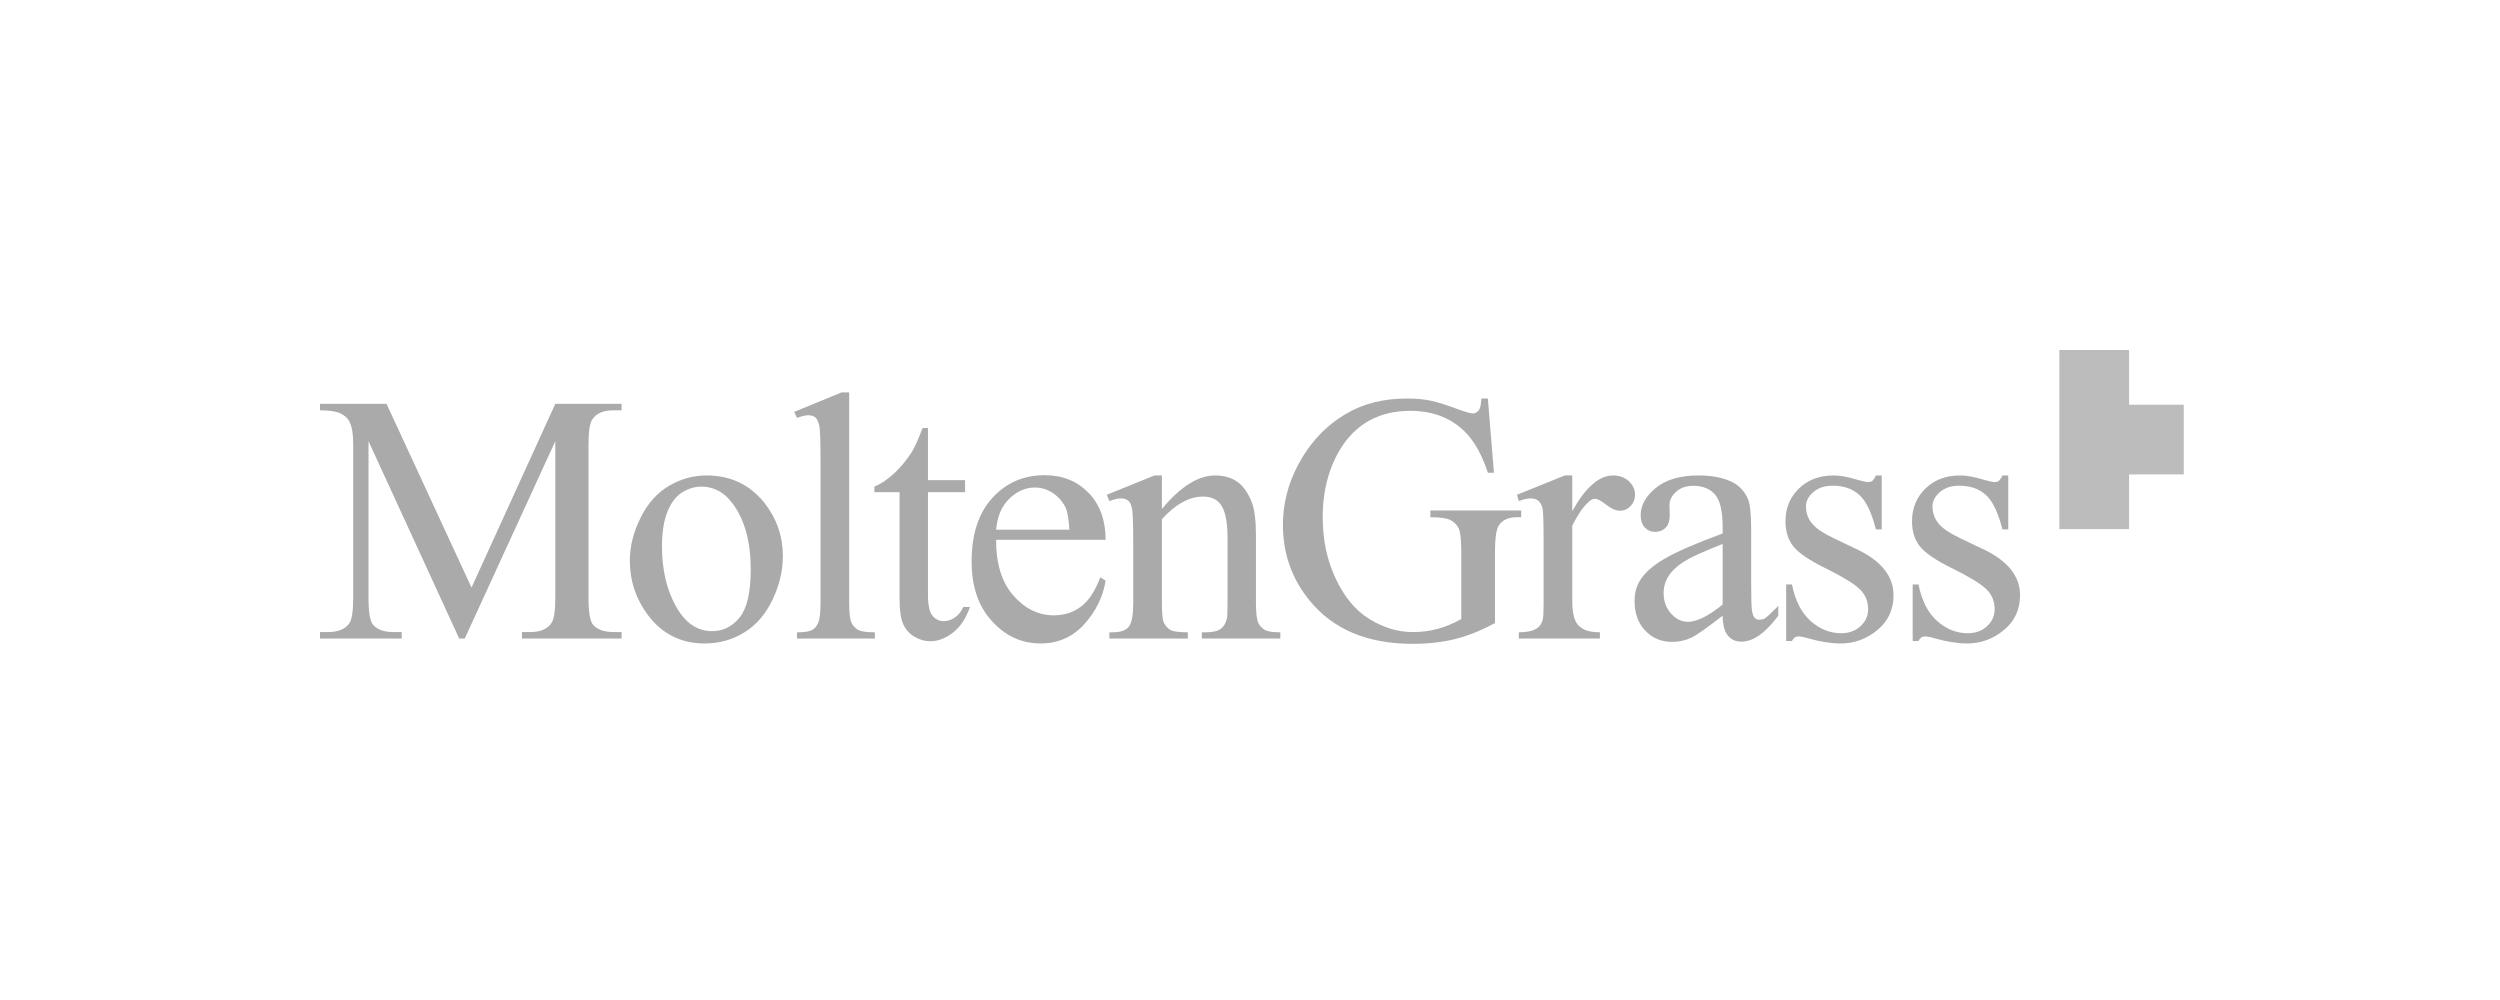
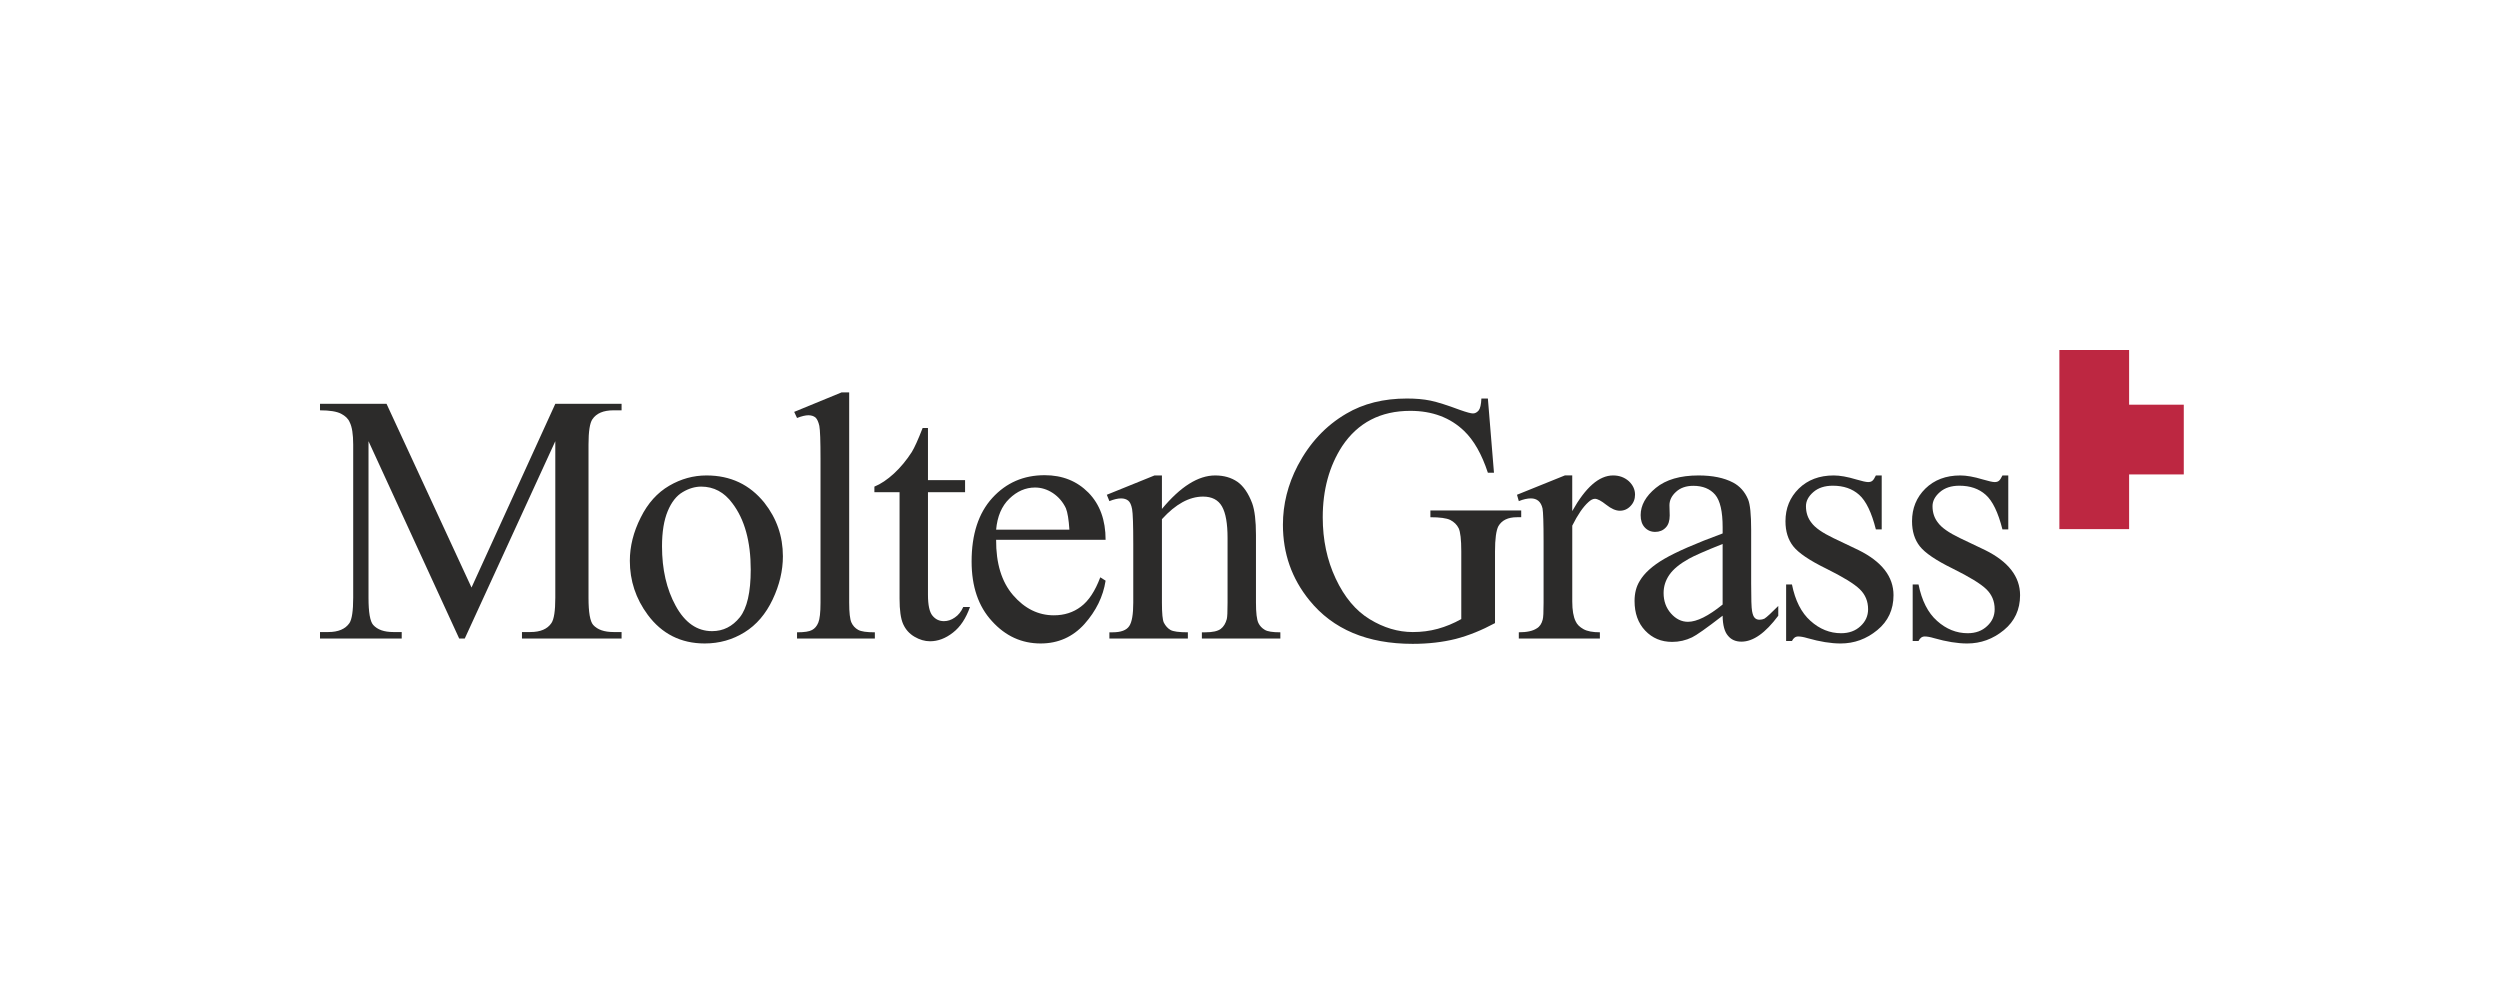
<svg xmlns="http://www.w3.org/2000/svg" width="250" height="100" viewBox="0 0 250 100" fill="none">
-   <g style="mix-blend-mode:luminosity" opacity="0.4">
-     <path d="M45.919 63.853L36.851 44.12V59.779C36.851 61.232 37.007 62.14 37.318 62.491C37.746 62.971 38.421 63.204 39.329 63.204H40.172V63.853H32V63.204H32.83C33.829 63.204 34.53 62.906 34.944 62.309C35.191 61.932 35.32 61.09 35.32 59.779V44.457C35.32 43.432 35.204 42.679 34.97 42.225C34.828 41.875 34.53 41.589 34.101 41.369C33.673 41.149 32.972 41.032 32 41.032V40.383H38.654L47.151 58.754L55.53 40.383H62.158V41.032H61.355C60.343 41.032 59.642 41.33 59.24 41.926C58.981 42.303 58.851 43.146 58.851 44.457V59.779C58.851 61.232 59.007 62.14 59.318 62.491C59.746 62.971 60.434 63.204 61.355 63.204H62.158V63.853H52.197V63.204H53.04C54.038 63.204 54.739 62.906 55.141 62.309C55.401 61.932 55.53 61.09 55.53 59.779V44.12L46.476 63.853H45.919Z" fill="#2C2B2A" />
-     <path d="M70.648 47.545C73.048 47.545 74.968 48.453 76.433 50.27C77.665 51.839 78.288 53.617 78.288 55.628C78.288 57.055 77.951 58.495 77.263 59.949C76.576 61.401 75.642 62.492 74.449 63.231C73.255 63.971 71.932 64.347 70.466 64.347C68.093 64.347 66.186 63.387 64.772 61.48C63.579 59.871 62.982 58.068 62.982 56.083C62.982 54.629 63.345 53.189 64.072 51.749C64.785 50.309 65.745 49.258 66.926 48.57C68.106 47.883 69.339 47.545 70.648 47.545L70.648 47.545ZM70.116 48.661C69.506 48.661 68.883 48.842 68.274 49.206C67.651 49.569 67.145 50.205 66.77 51.113C66.393 52.021 66.199 53.189 66.199 54.629C66.199 56.938 66.653 58.923 67.574 60.597C68.495 62.27 69.701 63.114 71.206 63.114C72.321 63.114 73.242 62.647 73.982 61.726C74.708 60.805 75.071 59.222 75.071 56.964C75.071 54.149 74.462 51.943 73.242 50.335C72.425 49.218 71.375 48.661 70.116 48.661Z" fill="#2C2B2A" />
-     <path d="M84.918 39.242V60.273C84.918 61.259 84.996 61.92 85.139 62.245C85.282 62.569 85.515 62.816 85.813 62.984C86.112 63.154 86.67 63.231 87.486 63.231V63.854H79.703V63.231C80.443 63.231 80.936 63.154 81.208 62.998C81.481 62.854 81.688 62.608 81.831 62.258C81.973 61.92 82.051 61.258 82.051 60.273V45.884C82.051 44.094 82.012 42.991 81.934 42.589C81.844 42.187 81.714 41.902 81.545 41.746C81.364 41.603 81.13 41.526 80.845 41.526C80.546 41.526 80.17 41.616 79.703 41.798L79.418 41.188L84.152 39.242H84.918H84.918ZM92.797 42.797V48.012H96.507V49.219H92.797V59.494C92.797 60.519 92.953 61.22 93.25 61.57C93.549 61.933 93.925 62.115 94.392 62.115C94.768 62.115 95.131 61.998 95.481 61.752C95.832 61.518 96.117 61.168 96.325 60.701H96.999C96.597 61.829 96.039 62.686 95.3 63.257C94.56 63.841 93.795 64.126 93.004 64.126C92.472 64.126 91.953 63.97 91.447 63.672C90.941 63.374 90.565 62.959 90.318 62.414C90.072 61.87 89.956 61.026 89.956 59.871V49.219H87.439V48.662C88.075 48.403 88.736 47.961 89.398 47.352C90.059 46.742 90.644 46.028 91.175 45.211C91.447 44.77 91.811 43.965 92.265 42.797H92.797V42.797ZM99.612 53.98C99.598 56.329 100.156 58.184 101.311 59.52C102.465 60.857 103.827 61.531 105.384 61.531C106.422 61.531 107.33 61.246 108.095 60.661C108.861 60.091 109.508 59.118 110.028 57.73L110.56 58.067C110.314 59.663 109.6 61.103 108.446 62.401C107.278 63.698 105.813 64.347 104.062 64.347C102.168 64.347 100.546 63.607 99.197 62.115C97.835 60.636 97.161 58.652 97.161 56.147C97.161 53.436 97.848 51.308 99.236 49.79C100.624 48.272 102.362 47.519 104.464 47.519C106.241 47.519 107.694 48.103 108.848 49.27C109.989 50.438 110.56 52.008 110.56 53.98H99.613L99.612 53.98ZM99.612 52.968H106.94C106.875 51.956 106.758 51.242 106.59 50.827C106.291 50.191 105.85 49.686 105.293 49.31C104.722 48.934 104.125 48.752 103.503 48.752C102.556 48.752 101.699 49.128 100.935 49.868C100.169 50.608 99.728 51.645 99.612 52.969V52.968Z" fill="#2C2B2A" />
-     <path d="M116.191 50.893C118.045 48.661 119.822 47.545 121.509 47.545C122.378 47.545 123.117 47.753 123.74 48.181C124.349 48.609 124.843 49.336 125.219 50.335C125.465 51.022 125.595 52.073 125.595 53.501V60.273C125.595 61.273 125.673 61.959 125.842 62.31C125.984 62.595 126.192 62.816 126.478 62.984C126.75 63.154 127.268 63.231 128.034 63.231V63.854H120.186V63.231H120.524C121.263 63.231 121.769 63.114 122.067 62.894C122.366 62.673 122.56 62.336 122.677 61.908C122.729 61.726 122.754 61.181 122.754 60.273V53.798C122.754 52.358 122.573 51.307 122.197 50.645C121.821 49.984 121.185 49.659 120.303 49.659C118.928 49.659 117.553 50.412 116.191 51.917V60.273C116.191 61.349 116.256 62.01 116.385 62.27C116.555 62.594 116.775 62.841 117.047 62.997C117.32 63.153 117.903 63.23 118.785 63.23V63.853H110.937V63.23H111.274C112.091 63.23 112.649 63.023 112.922 62.608C113.194 62.205 113.324 61.427 113.324 60.273V54.395C113.324 52.488 113.285 51.333 113.207 50.905C113.129 50.489 113 50.204 112.818 50.061C112.637 49.919 112.403 49.841 112.105 49.841C111.78 49.841 111.391 49.931 110.937 50.113L110.678 49.477L115.451 47.544H116.191V50.892V50.893ZM148.786 39.852L149.395 47.273H148.786C148.176 45.418 147.385 44.029 146.412 43.096C145.024 41.759 143.221 41.085 141.029 41.085C138.058 41.085 135.788 42.265 134.218 44.613C132.921 46.611 132.272 48.986 132.272 51.736C132.272 53.98 132.701 56.018 133.569 57.86C134.439 59.715 135.567 61.064 136.968 61.921C138.369 62.777 139.808 63.205 141.274 63.205C142.144 63.205 142.974 63.102 143.778 62.881C144.582 62.66 145.361 62.336 146.126 61.908V55.135C146.126 53.954 146.035 53.189 145.866 52.826C145.685 52.462 145.399 52.19 145.023 51.995C144.647 51.814 143.986 51.723 143.038 51.723V51.048H152.119V51.723H151.691C150.796 51.723 150.186 52.021 149.836 52.618C149.616 53.045 149.499 53.889 149.499 55.135V62.31C148.176 63.023 146.866 63.555 145.569 63.892C144.272 64.217 142.832 64.385 141.262 64.385C136.735 64.385 133.285 62.932 130.937 60.026C129.173 57.86 128.29 55.343 128.29 52.475C128.29 50.425 128.784 48.453 129.77 46.559C130.95 44.315 132.559 42.576 134.621 41.37C136.333 40.358 138.357 39.852 140.691 39.852C141.561 39.852 142.339 39.917 143.039 40.06C143.726 40.202 144.712 40.514 145.997 40.994C146.658 41.227 147.086 41.344 147.294 41.344C147.514 41.344 147.696 41.24 147.864 41.045C148.02 40.85 148.111 40.448 148.137 39.852H148.786V39.852Z" fill="#2C2B2A" />
-     <path d="M157.226 47.544V51.112C158.549 48.737 159.911 47.544 161.312 47.544C161.935 47.544 162.454 47.739 162.882 48.115C163.297 48.504 163.505 48.958 163.505 49.465C163.505 49.905 163.362 50.282 163.064 50.593C162.765 50.918 162.403 51.073 161.988 51.073C161.585 51.073 161.131 50.879 160.626 50.477C160.12 50.074 159.743 49.88 159.497 49.88C159.29 49.88 159.069 49.997 158.836 50.217C158.304 50.697 157.772 51.475 157.227 52.565V60.142C157.227 61.024 157.344 61.686 157.565 62.127C157.707 62.451 157.98 62.711 158.356 62.918C158.732 63.126 159.276 63.229 159.99 63.229V63.852H151.883V63.229C152.687 63.229 153.283 63.099 153.673 62.84C153.971 62.67 154.166 62.373 154.269 61.97C154.334 61.763 154.36 61.204 154.36 60.297V54.147C154.36 52.305 154.321 51.202 154.257 50.852C154.179 50.502 154.036 50.255 153.842 50.086C153.634 49.917 153.388 49.84 153.089 49.84C152.739 49.84 152.336 49.93 151.883 50.112L151.701 49.476L156.488 47.543H157.227L157.226 47.544ZM172.265 61.569C170.643 62.827 169.618 63.541 169.204 63.736C168.581 64.035 167.92 64.19 167.219 64.19C166.129 64.19 165.235 63.814 164.521 63.061C163.808 62.309 163.458 61.323 163.458 60.103C163.458 59.325 163.626 58.65 163.977 58.092C164.431 57.314 165.248 56.575 166.428 55.887C167.609 55.199 169.554 54.343 172.265 53.344V52.721C172.265 51.151 172.019 50.061 171.513 49.465C171.007 48.881 170.28 48.582 169.333 48.582C168.607 48.582 168.023 48.79 167.595 49.192C167.167 49.582 166.947 50.023 166.947 50.529L166.973 51.541C166.973 52.073 166.843 52.488 166.57 52.761C166.297 53.047 165.947 53.188 165.52 53.188C165.092 53.188 164.741 53.032 164.469 52.735C164.197 52.436 164.067 52.034 164.067 51.515C164.067 50.529 164.573 49.621 165.584 48.79C166.596 47.96 168.023 47.544 169.852 47.544C171.252 47.544 172.407 47.778 173.315 48.258C173.976 48.608 174.482 49.166 174.807 49.932C175.014 50.425 175.117 51.437 175.117 52.968V58.352C175.117 59.857 175.144 60.778 175.209 61.116C175.273 61.466 175.364 61.686 175.494 61.803C175.611 61.92 175.767 61.972 175.948 61.972C176.129 61.972 176.298 61.933 176.441 61.868C176.688 61.712 177.141 61.285 177.829 60.597V61.57C176.544 63.296 175.325 64.165 174.145 64.165C173.574 64.165 173.12 63.97 172.796 63.568C172.458 63.179 172.276 62.518 172.264 61.57L172.265 61.569ZM172.265 60.453V54.394C170.514 55.094 169.398 55.588 168.892 55.874C167.984 56.38 167.335 56.911 166.946 57.469C166.557 58.027 166.362 58.637 166.362 59.299C166.362 60.116 166.609 60.791 167.102 61.349C167.595 61.907 168.165 62.18 168.801 62.18C169.683 62.18 170.838 61.609 172.265 60.454V60.453Z" fill="#2C2B2A" />
-     <path d="M188.173 47.545V52.943H187.59C187.161 51.243 186.603 50.089 185.916 49.479C185.228 48.869 184.36 48.571 183.283 48.571C182.479 48.571 181.83 48.779 181.337 49.207C180.844 49.635 180.598 50.102 180.598 50.621C180.598 51.257 180.779 51.814 181.155 52.282C181.505 52.762 182.219 53.268 183.321 53.799L185.851 55.006C188.185 56.16 189.353 57.666 189.353 59.521C189.353 60.962 188.809 62.129 187.732 63.011C186.643 63.906 185.423 64.348 184.061 64.348C183.089 64.348 181.986 64.167 180.754 63.816C180.365 63.699 180.053 63.647 179.82 63.647C179.547 63.647 179.34 63.803 179.197 64.1H178.614V58.444H179.197C179.521 60.053 180.131 61.272 181.052 62.089C181.96 62.906 182.985 63.322 184.113 63.322C184.904 63.322 185.553 63.088 186.059 62.608C186.565 62.141 186.811 61.584 186.811 60.921C186.811 60.13 186.539 59.468 185.981 58.924C185.424 58.379 184.295 57.691 182.622 56.861C180.948 56.043 179.845 55.291 179.327 54.629C178.808 53.968 178.549 53.137 178.549 52.125C178.549 50.828 178.99 49.738 179.885 48.856C180.78 47.986 181.935 47.545 183.374 47.545C183.984 47.545 184.736 47.675 185.632 47.947C186.216 48.117 186.604 48.207 186.812 48.207C186.993 48.207 187.136 48.168 187.24 48.077C187.343 47.999 187.46 47.817 187.59 47.545H188.174L188.173 47.545Z" fill="#2C2B2A" />
-     <path d="M200.826 47.545V52.943H200.242C199.814 51.243 199.256 50.089 198.568 49.479C197.881 48.869 197.012 48.571 195.935 48.571C195.131 48.571 194.482 48.779 193.989 49.207C193.496 49.635 193.25 50.102 193.25 50.621C193.25 51.257 193.431 51.814 193.807 52.282C194.158 52.762 194.871 53.268 195.973 53.799L198.503 55.006C200.838 56.16 202.006 57.666 202.006 59.521C202.006 60.962 201.461 62.129 200.385 63.011C199.295 63.906 198.076 64.348 196.714 64.348C195.741 64.348 194.638 64.167 193.406 63.816C193.017 63.699 192.706 63.647 192.472 63.647C192.2 63.647 191.992 63.803 191.85 64.1H191.266V58.444H191.85C192.174 60.053 192.783 61.272 193.704 62.089C194.612 62.906 195.637 63.322 196.765 63.322C197.556 63.322 198.205 63.088 198.711 62.608C199.217 62.141 199.464 61.584 199.464 60.921C199.464 60.13 199.191 59.468 198.634 58.924C198.076 58.379 196.947 57.691 195.274 56.861C193.601 56.043 192.498 55.291 191.98 54.629C191.46 53.968 191.201 53.137 191.201 52.125C191.201 50.828 191.642 49.738 192.538 48.856C193.433 47.986 194.587 47.545 196.027 47.545C196.636 47.545 197.389 47.675 198.284 47.947C198.868 48.117 199.257 48.207 199.464 48.207C199.646 48.207 199.788 48.168 199.892 48.077C199.996 47.999 200.113 47.817 200.243 47.545H200.826L200.826 47.545Z" fill="#2C2B2A" />
-     <path d="M218.376 40.469H212.909V35H205.936V52.912H212.909V47.443H218.376V40.469Z" fill="#BD2741" />
-   </g>
+   <path d="M45.919 63.853L36.851 44.12V59.779C36.851 61.232 37.007 62.14 37.318 62.491C37.746 62.971 38.421 63.204 39.329 63.204H40.172V63.853H32V63.204H32.83C33.829 63.204 34.53 62.906 34.944 62.309C35.191 61.932 35.32 61.09 35.32 59.779V44.457C35.32 43.432 35.204 42.679 34.97 42.225C34.828 41.875 34.53 41.589 34.101 41.369C33.673 41.149 32.972 41.032 32 41.032V40.383H38.654L47.151 58.754L55.53 40.383H62.158V41.032H61.355C60.343 41.032 59.642 41.33 59.24 41.926C58.981 42.303 58.851 43.146 58.851 44.457V59.779C58.851 61.232 59.007 62.14 59.318 62.491C59.746 62.971 60.434 63.204 61.355 63.204H62.158V63.853H52.197V63.204H53.04C54.038 63.204 54.739 62.906 55.141 62.309C55.401 61.932 55.53 61.09 55.53 59.779V44.12L46.476 63.853H45.919Z" fill="#2C2B2A" />
+   <path d="M70.65 47.545C73.05 47.545 74.969 48.453 76.435 50.27C77.667 51.839 78.29 53.617 78.29 55.628C78.29 57.055 77.953 58.495 77.265 59.949C76.578 61.401 75.644 62.492 74.451 63.231C73.257 63.971 71.934 64.347 70.469 64.347C68.095 64.347 66.188 63.387 64.774 61.48C63.581 59.871 62.984 58.068 62.984 56.083C62.984 54.629 63.347 53.189 64.074 51.749C64.787 50.309 65.747 49.258 66.928 48.57C68.108 47.883 69.341 47.545 70.65 47.545L70.65 47.545ZM70.118 48.661C69.508 48.661 68.885 48.842 68.276 49.206C67.653 49.569 67.147 50.205 66.772 51.113C66.395 52.021 66.201 53.189 66.201 54.629C66.201 56.938 66.655 58.923 67.576 60.597C68.497 62.27 69.703 63.114 71.207 63.114C72.323 63.114 73.244 62.647 73.984 61.726C74.71 60.805 75.073 59.222 75.073 56.964C75.073 54.149 74.463 51.943 73.244 50.335C72.427 49.218 71.377 48.661 70.118 48.661Z" fill="#2C2B2A" />
+   <path d="M84.918 39.242V60.273C84.918 61.259 84.996 61.92 85.139 62.245C85.282 62.569 85.515 62.816 85.813 62.984C86.112 63.154 86.67 63.231 87.486 63.231V63.854H79.703V63.231C80.443 63.231 80.936 63.154 81.208 62.998C81.481 62.854 81.688 62.608 81.831 62.258C81.973 61.92 82.051 61.258 82.051 60.273V45.884C82.051 44.094 82.012 42.991 81.934 42.589C81.844 42.187 81.714 41.902 81.545 41.746C81.364 41.603 81.13 41.526 80.845 41.526C80.546 41.526 80.17 41.616 79.703 41.798L79.418 41.188L84.152 39.242H84.918H84.918ZM92.797 42.797V48.012H96.507V49.219H92.797V59.494C92.797 60.519 92.953 61.22 93.25 61.57C93.549 61.933 93.925 62.115 94.392 62.115C94.768 62.115 95.131 61.998 95.481 61.752C95.832 61.518 96.117 61.168 96.325 60.701H96.999C96.597 61.829 96.039 62.686 95.3 63.257C94.56 63.841 93.795 64.126 93.004 64.126C92.472 64.126 91.953 63.97 91.447 63.672C90.941 63.374 90.565 62.959 90.318 62.414C90.072 61.87 89.956 61.026 89.956 59.871V49.219H87.439V48.662C88.075 48.403 88.736 47.961 89.398 47.352C90.059 46.742 90.644 46.028 91.175 45.211C91.447 44.77 91.811 43.965 92.265 42.797H92.797V42.797ZM99.612 53.98C99.598 56.329 100.156 58.184 101.311 59.52C102.465 60.857 103.827 61.531 105.384 61.531C106.422 61.531 107.33 61.246 108.095 60.661C108.861 60.091 109.508 59.118 110.028 57.73L110.56 58.067C110.314 59.663 109.6 61.103 108.446 62.401C107.278 63.698 105.813 64.347 104.062 64.347C102.168 64.347 100.546 63.607 99.197 62.115C97.835 60.636 97.161 58.652 97.161 56.147C97.161 53.436 97.848 51.308 99.236 49.79C100.624 48.272 102.362 47.519 104.464 47.519C106.241 47.519 107.694 48.103 108.848 49.27C109.989 50.438 110.56 52.008 110.56 53.98H99.613L99.612 53.98ZM99.612 52.968H106.94C106.875 51.956 106.758 51.242 106.59 50.827C106.291 50.191 105.85 49.686 105.293 49.31C104.722 48.934 104.125 48.752 103.503 48.752C102.556 48.752 101.699 49.128 100.935 49.868C100.169 50.608 99.728 51.645 99.612 52.969V52.968Z" fill="#2C2B2A" />
+   <path d="M116.193 50.893C118.047 48.661 119.824 47.545 121.511 47.545C122.38 47.545 123.119 47.753 123.742 48.181C124.351 48.609 124.845 49.336 125.221 50.335C125.467 51.022 125.597 52.073 125.597 53.501V60.273C125.597 61.273 125.675 61.959 125.844 62.31C125.986 62.595 126.194 62.816 126.48 62.984C126.752 63.154 127.27 63.231 128.036 63.231V63.854H120.188V63.231H120.526C121.265 63.231 121.771 63.114 122.069 62.894C122.368 62.673 122.562 62.336 122.679 61.908C122.731 61.726 122.756 61.181 122.756 60.273V53.798C122.756 52.358 122.575 51.307 122.199 50.645C121.823 49.984 121.187 49.659 120.305 49.659C118.93 49.659 117.555 50.412 116.193 51.917V60.273C116.193 61.349 116.258 62.01 116.387 62.27C116.557 62.594 116.777 62.841 117.049 62.997C117.322 63.153 117.905 63.23 118.787 63.23V63.853H110.939V63.23H111.276C112.093 63.23 112.651 63.023 112.924 62.608C113.196 62.205 113.326 61.427 113.326 60.273V54.395C113.326 52.488 113.287 51.333 113.209 50.905C113.131 50.489 113.002 50.204 112.82 50.061C112.639 49.919 112.405 49.841 112.107 49.841C111.782 49.841 111.393 49.931 110.939 50.113L110.68 49.477L115.453 47.544H116.193V50.892V50.893ZM148.788 39.852L149.397 47.273H148.788C148.178 45.418 147.387 44.029 146.414 43.096C145.026 41.759 143.223 41.085 141.03 41.085C138.06 41.085 135.79 42.265 134.22 44.613C132.923 46.611 132.274 48.986 132.274 51.736C132.274 53.98 132.702 56.018 133.571 57.86C134.441 59.715 135.569 61.064 136.97 61.921C138.371 62.777 139.81 63.205 141.276 63.205C142.146 63.205 142.976 63.102 143.78 62.881C144.584 62.66 145.363 62.336 146.128 61.908V55.135C146.128 53.954 146.037 53.189 145.868 52.826C145.687 52.462 145.401 52.19 145.025 51.995C144.649 51.814 143.987 51.723 143.04 51.723V51.048H152.121V51.723H151.693C150.798 51.723 150.188 52.021 149.838 52.618C149.618 53.045 149.501 53.889 149.501 55.135V62.31C148.178 63.023 146.868 63.555 145.571 63.892C144.274 64.217 142.834 64.385 141.264 64.385C136.737 64.385 133.287 62.932 130.939 60.026C129.175 57.86 128.292 55.343 128.292 52.475C128.292 50.425 128.786 48.453 129.772 46.559C130.952 44.315 132.56 42.576 134.623 41.37C136.335 40.358 138.359 39.852 140.693 39.852C141.563 39.852 142.341 39.917 143.041 40.06C143.728 40.202 144.714 40.514 145.999 40.994C146.66 41.227 147.088 41.344 147.296 41.344C147.516 41.344 147.698 41.24 147.866 41.045C148.022 40.85 148.113 40.448 148.139 39.852H148.788V39.852Z" fill="#2C2B2A" />
+   <path d="M157.224 47.544V51.112C158.548 48.738 159.909 47.544 161.31 47.544C161.933 47.544 162.452 47.739 162.88 48.115C163.295 48.504 163.503 48.959 163.503 49.465C163.503 49.905 163.36 50.282 163.062 50.593C162.763 50.918 162.401 51.073 161.986 51.073C161.583 51.073 161.129 50.879 160.624 50.477C160.118 50.075 159.741 49.88 159.495 49.88C159.288 49.88 159.067 49.997 158.834 50.217C158.302 50.697 157.77 51.476 157.226 52.566V60.142C157.226 61.024 157.342 61.686 157.563 62.127C157.705 62.451 157.978 62.711 158.354 62.918C158.73 63.126 159.274 63.229 159.988 63.229V63.852H151.881V63.229C152.685 63.229 153.281 63.1 153.671 62.84C153.969 62.671 154.164 62.373 154.267 61.971C154.332 61.763 154.358 61.205 154.358 60.297V54.148C154.358 52.305 154.319 51.202 154.255 50.852C154.177 50.502 154.034 50.255 153.84 50.086C153.632 49.917 153.386 49.84 153.087 49.84C152.737 49.84 152.334 49.93 151.881 50.112L151.699 49.476L156.486 47.543H157.226L157.224 47.544ZM172.263 61.569C170.641 62.827 169.617 63.541 169.202 63.736C168.579 64.035 167.918 64.19 167.217 64.19C166.127 64.19 165.233 63.814 164.519 63.062C163.806 62.309 163.456 61.323 163.456 60.103C163.456 59.325 163.624 58.651 163.975 58.092C164.429 57.314 165.246 56.575 166.426 55.887C167.607 55.2 169.552 54.343 172.264 53.344V52.721C172.264 51.151 172.017 50.061 171.511 49.465C171.005 48.881 170.278 48.582 169.331 48.582C168.605 48.582 168.021 48.79 167.593 49.192C167.166 49.582 166.945 50.023 166.945 50.529L166.971 51.541C166.971 52.073 166.841 52.489 166.569 52.761C166.296 53.047 165.945 53.189 165.518 53.189C165.09 53.189 164.739 53.033 164.467 52.735C164.195 52.436 164.065 52.035 164.065 51.515C164.065 50.529 164.571 49.621 165.582 48.791C166.594 47.961 168.021 47.545 169.85 47.545C171.25 47.545 172.405 47.778 173.313 48.258C173.974 48.608 174.48 49.166 174.805 49.932C175.012 50.425 175.116 51.437 175.116 52.968V58.352C175.116 59.857 175.142 60.779 175.207 61.116C175.271 61.466 175.362 61.687 175.492 61.804C175.609 61.92 175.765 61.972 175.946 61.972C176.127 61.972 176.296 61.933 176.439 61.868C176.686 61.713 177.139 61.285 177.827 60.597V61.571C176.542 63.296 175.323 64.165 174.143 64.165C173.572 64.165 173.118 63.971 172.794 63.568C172.456 63.179 172.274 62.518 172.262 61.571L172.263 61.569ZM172.263 60.453V54.395C170.512 55.095 169.396 55.588 168.89 55.874C167.982 56.38 167.333 56.911 166.944 57.47C166.555 58.027 166.36 58.637 166.36 59.299C166.36 60.117 166.607 60.791 167.1 61.349C167.593 61.907 168.164 62.18 168.799 62.18C169.681 62.18 170.836 61.609 172.263 60.454V60.453Z" fill="#2C2B2A" />
+   <path d="M188.171 47.545V52.943H187.588C187.159 51.243 186.601 50.089 185.914 49.479C185.227 48.869 184.358 48.571 183.281 48.571C182.477 48.571 181.828 48.779 181.335 49.207C180.842 49.635 180.596 50.102 180.596 50.621C180.596 51.257 180.777 51.814 181.153 52.282C181.503 52.762 182.217 53.268 183.319 53.799L185.849 55.006C188.183 56.16 189.351 57.666 189.351 59.521C189.351 60.962 188.807 62.129 187.73 63.011C186.641 63.906 185.421 64.348 184.059 64.348C183.087 64.348 181.984 64.167 180.752 63.816C180.363 63.699 180.051 63.647 179.818 63.647C179.545 63.647 179.338 63.803 179.195 64.1H178.612V58.444H179.195C179.519 60.053 180.129 61.272 181.05 62.089C181.958 62.906 182.983 63.322 184.111 63.322C184.902 63.322 185.551 63.088 186.057 62.608C186.563 62.141 186.809 61.584 186.809 60.921C186.809 60.13 186.537 59.468 185.979 58.924C185.422 58.379 184.293 57.691 182.62 56.861C180.946 56.043 179.843 55.291 179.325 54.629C178.806 53.968 178.547 53.137 178.547 52.125C178.547 50.828 178.988 49.738 179.883 48.856C180.778 47.986 181.933 47.545 183.372 47.545C183.982 47.545 184.734 47.675 185.63 47.947C186.214 48.117 186.602 48.207 186.81 48.207C186.991 48.207 187.134 48.168 187.238 48.077C187.341 47.999 187.459 47.817 187.588 47.545H188.172L188.171 47.545Z" fill="#2C2B2A" />
+   <path d="M200.828 47.545V52.943H200.244C199.816 51.243 199.258 50.089 198.57 49.479C197.883 48.869 197.014 48.571 195.937 48.571C195.133 48.571 194.484 48.779 193.991 49.207C193.498 49.635 193.252 50.102 193.252 50.621C193.252 51.257 193.433 51.814 193.809 52.282C194.16 52.762 194.873 53.268 195.975 53.799L198.505 55.006C200.84 56.16 202.008 57.666 202.008 59.521C202.008 60.962 201.463 62.129 200.387 63.011C199.297 63.906 198.077 64.348 196.715 64.348C195.743 64.348 194.64 64.167 193.408 63.816C193.019 63.699 192.708 63.647 192.474 63.647C192.202 63.647 191.994 63.803 191.852 64.1H191.268V58.444H191.852C192.176 60.053 192.785 61.272 193.706 62.089C194.614 62.906 195.639 63.322 196.767 63.322C197.558 63.322 198.207 63.088 198.713 62.608C199.219 62.141 199.466 61.584 199.466 60.921C199.466 60.13 199.193 59.468 198.636 58.924C198.078 58.379 196.949 57.691 195.276 56.861C193.603 56.043 192.5 55.291 191.981 54.629C191.462 53.968 191.203 53.137 191.203 52.125C191.203 50.828 191.644 49.738 192.54 48.856C193.435 47.986 194.589 47.545 196.029 47.545C196.638 47.545 197.391 47.675 198.286 47.947C198.87 48.117 199.259 48.207 199.466 48.207C199.648 48.207 199.79 48.168 199.894 48.077C199.998 47.999 200.115 47.817 200.245 47.545H200.828L200.828 47.545Z" fill="#2C2B2A" />
+   <path d="M218.378 40.469H212.911V35H205.938V52.912H212.911V47.443H218.378V40.469Z" fill="#BD2741" />
</svg>
